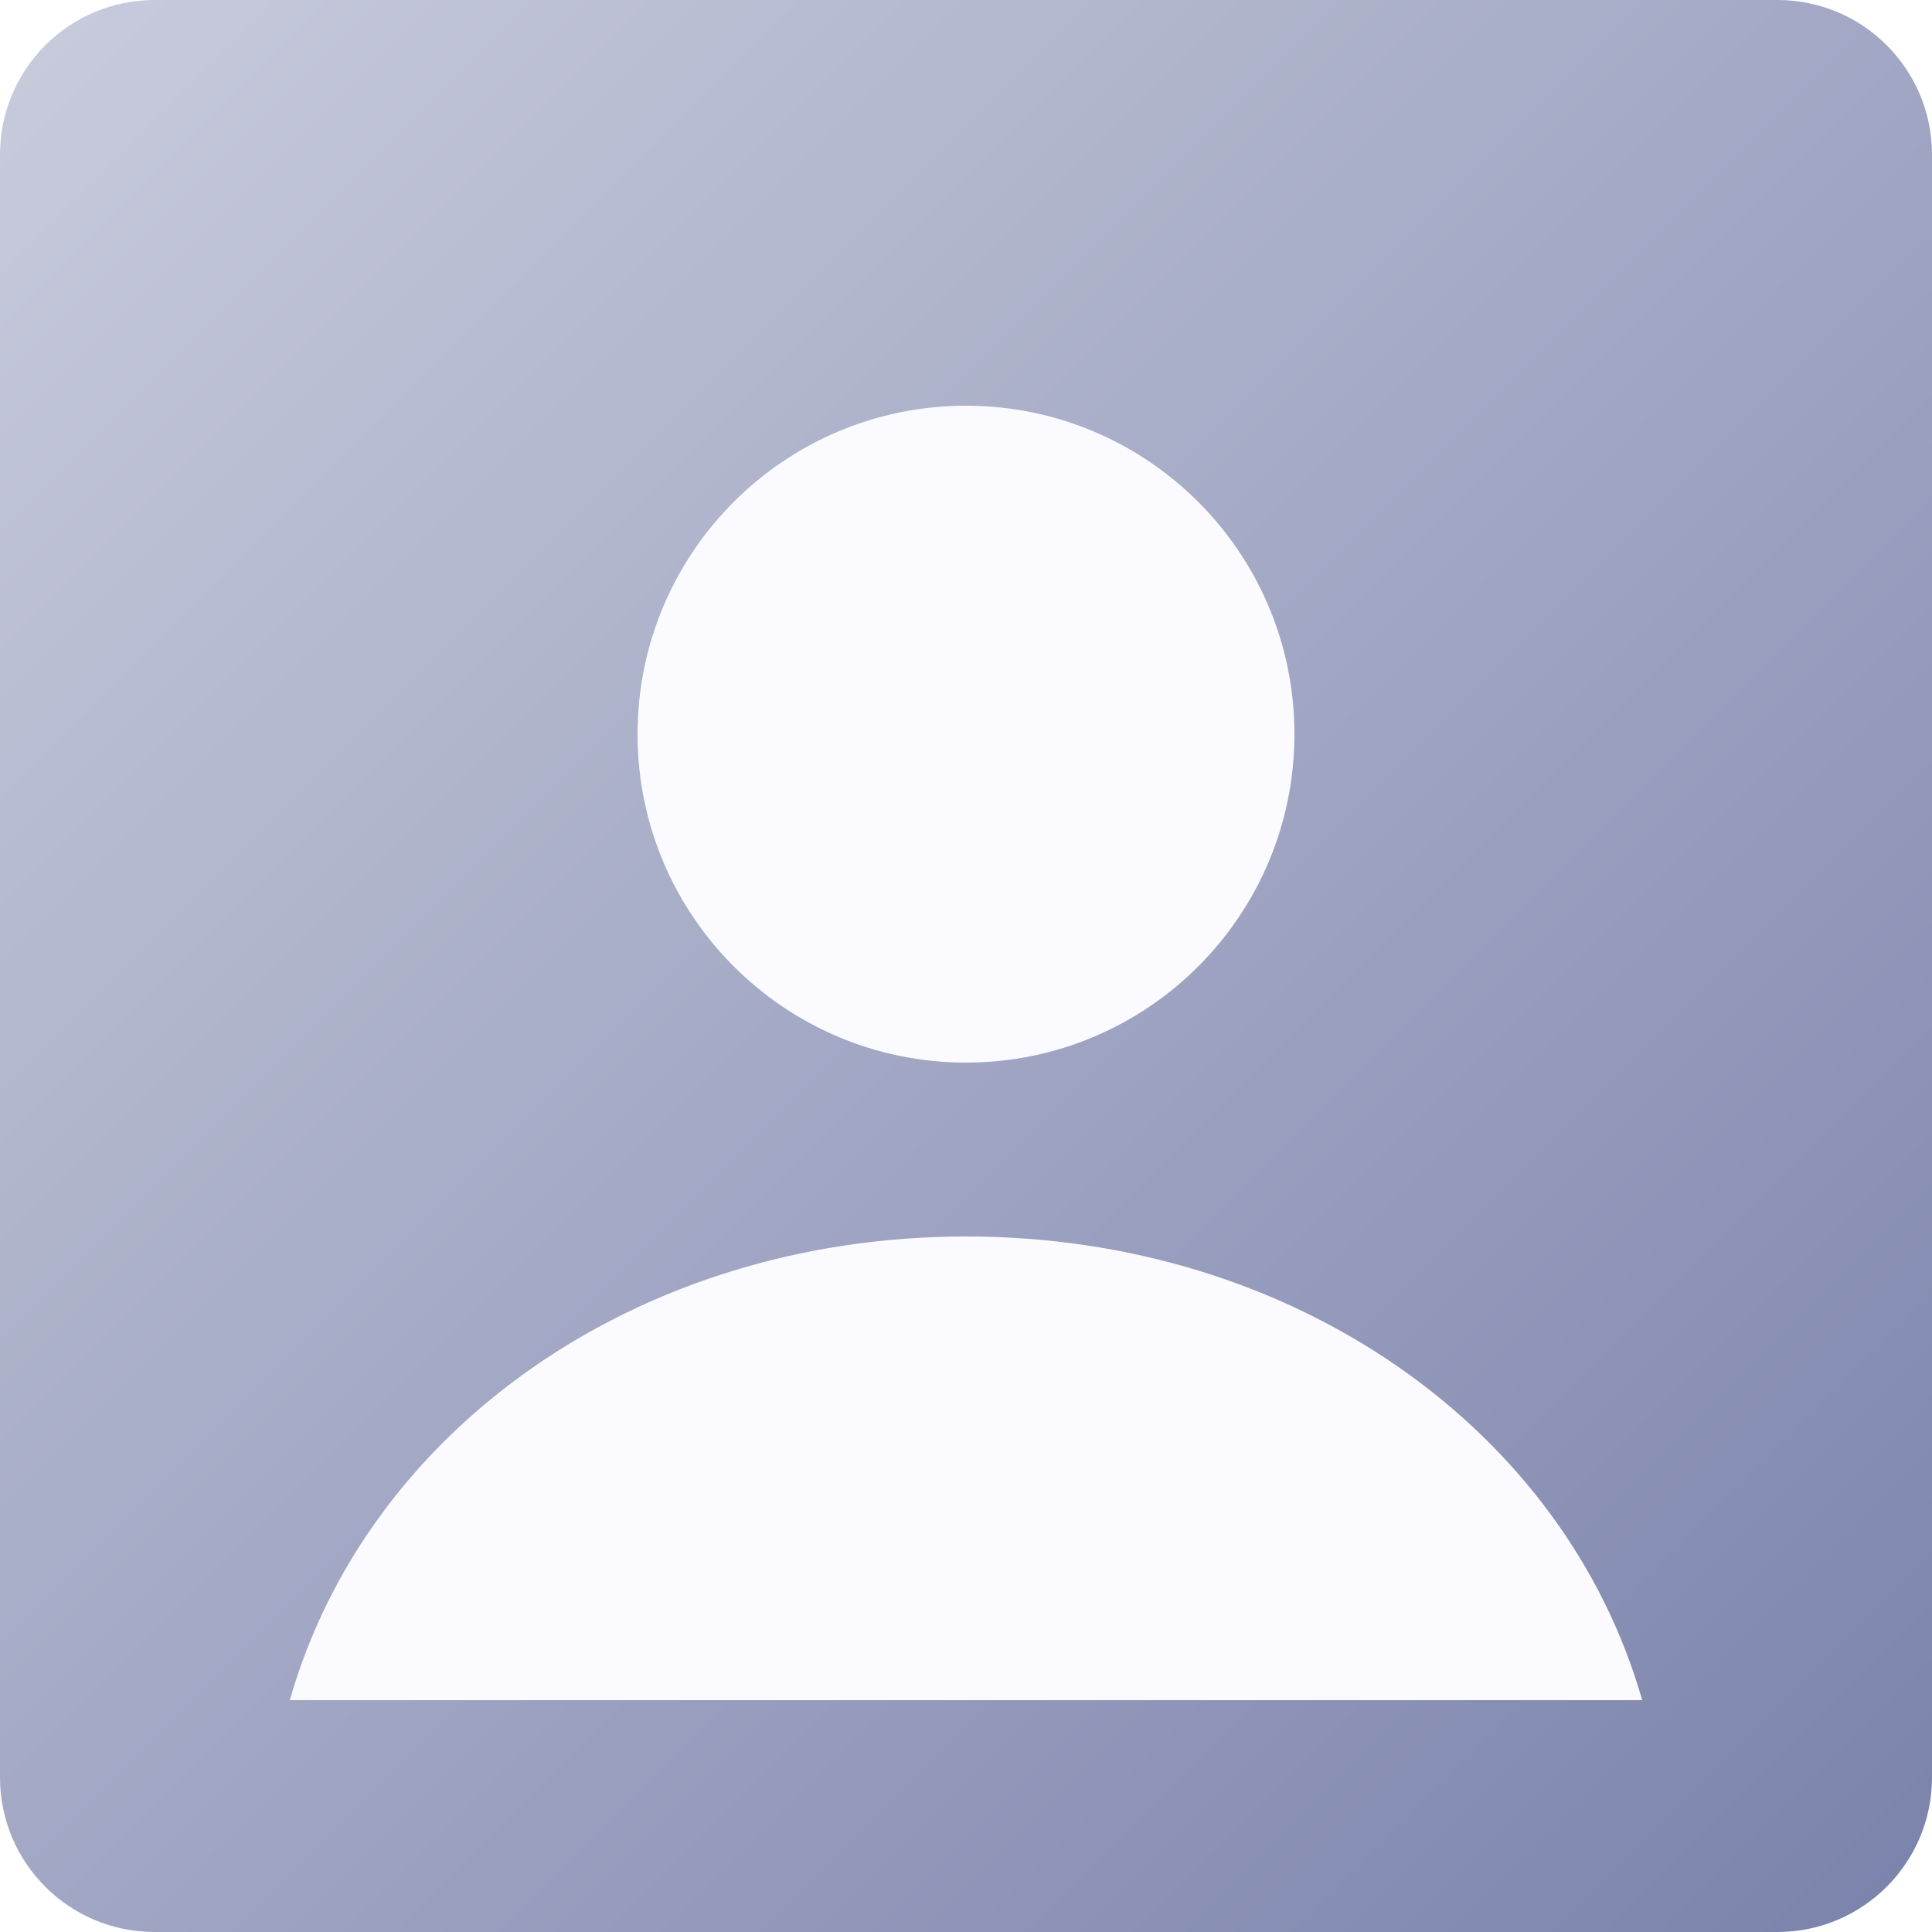
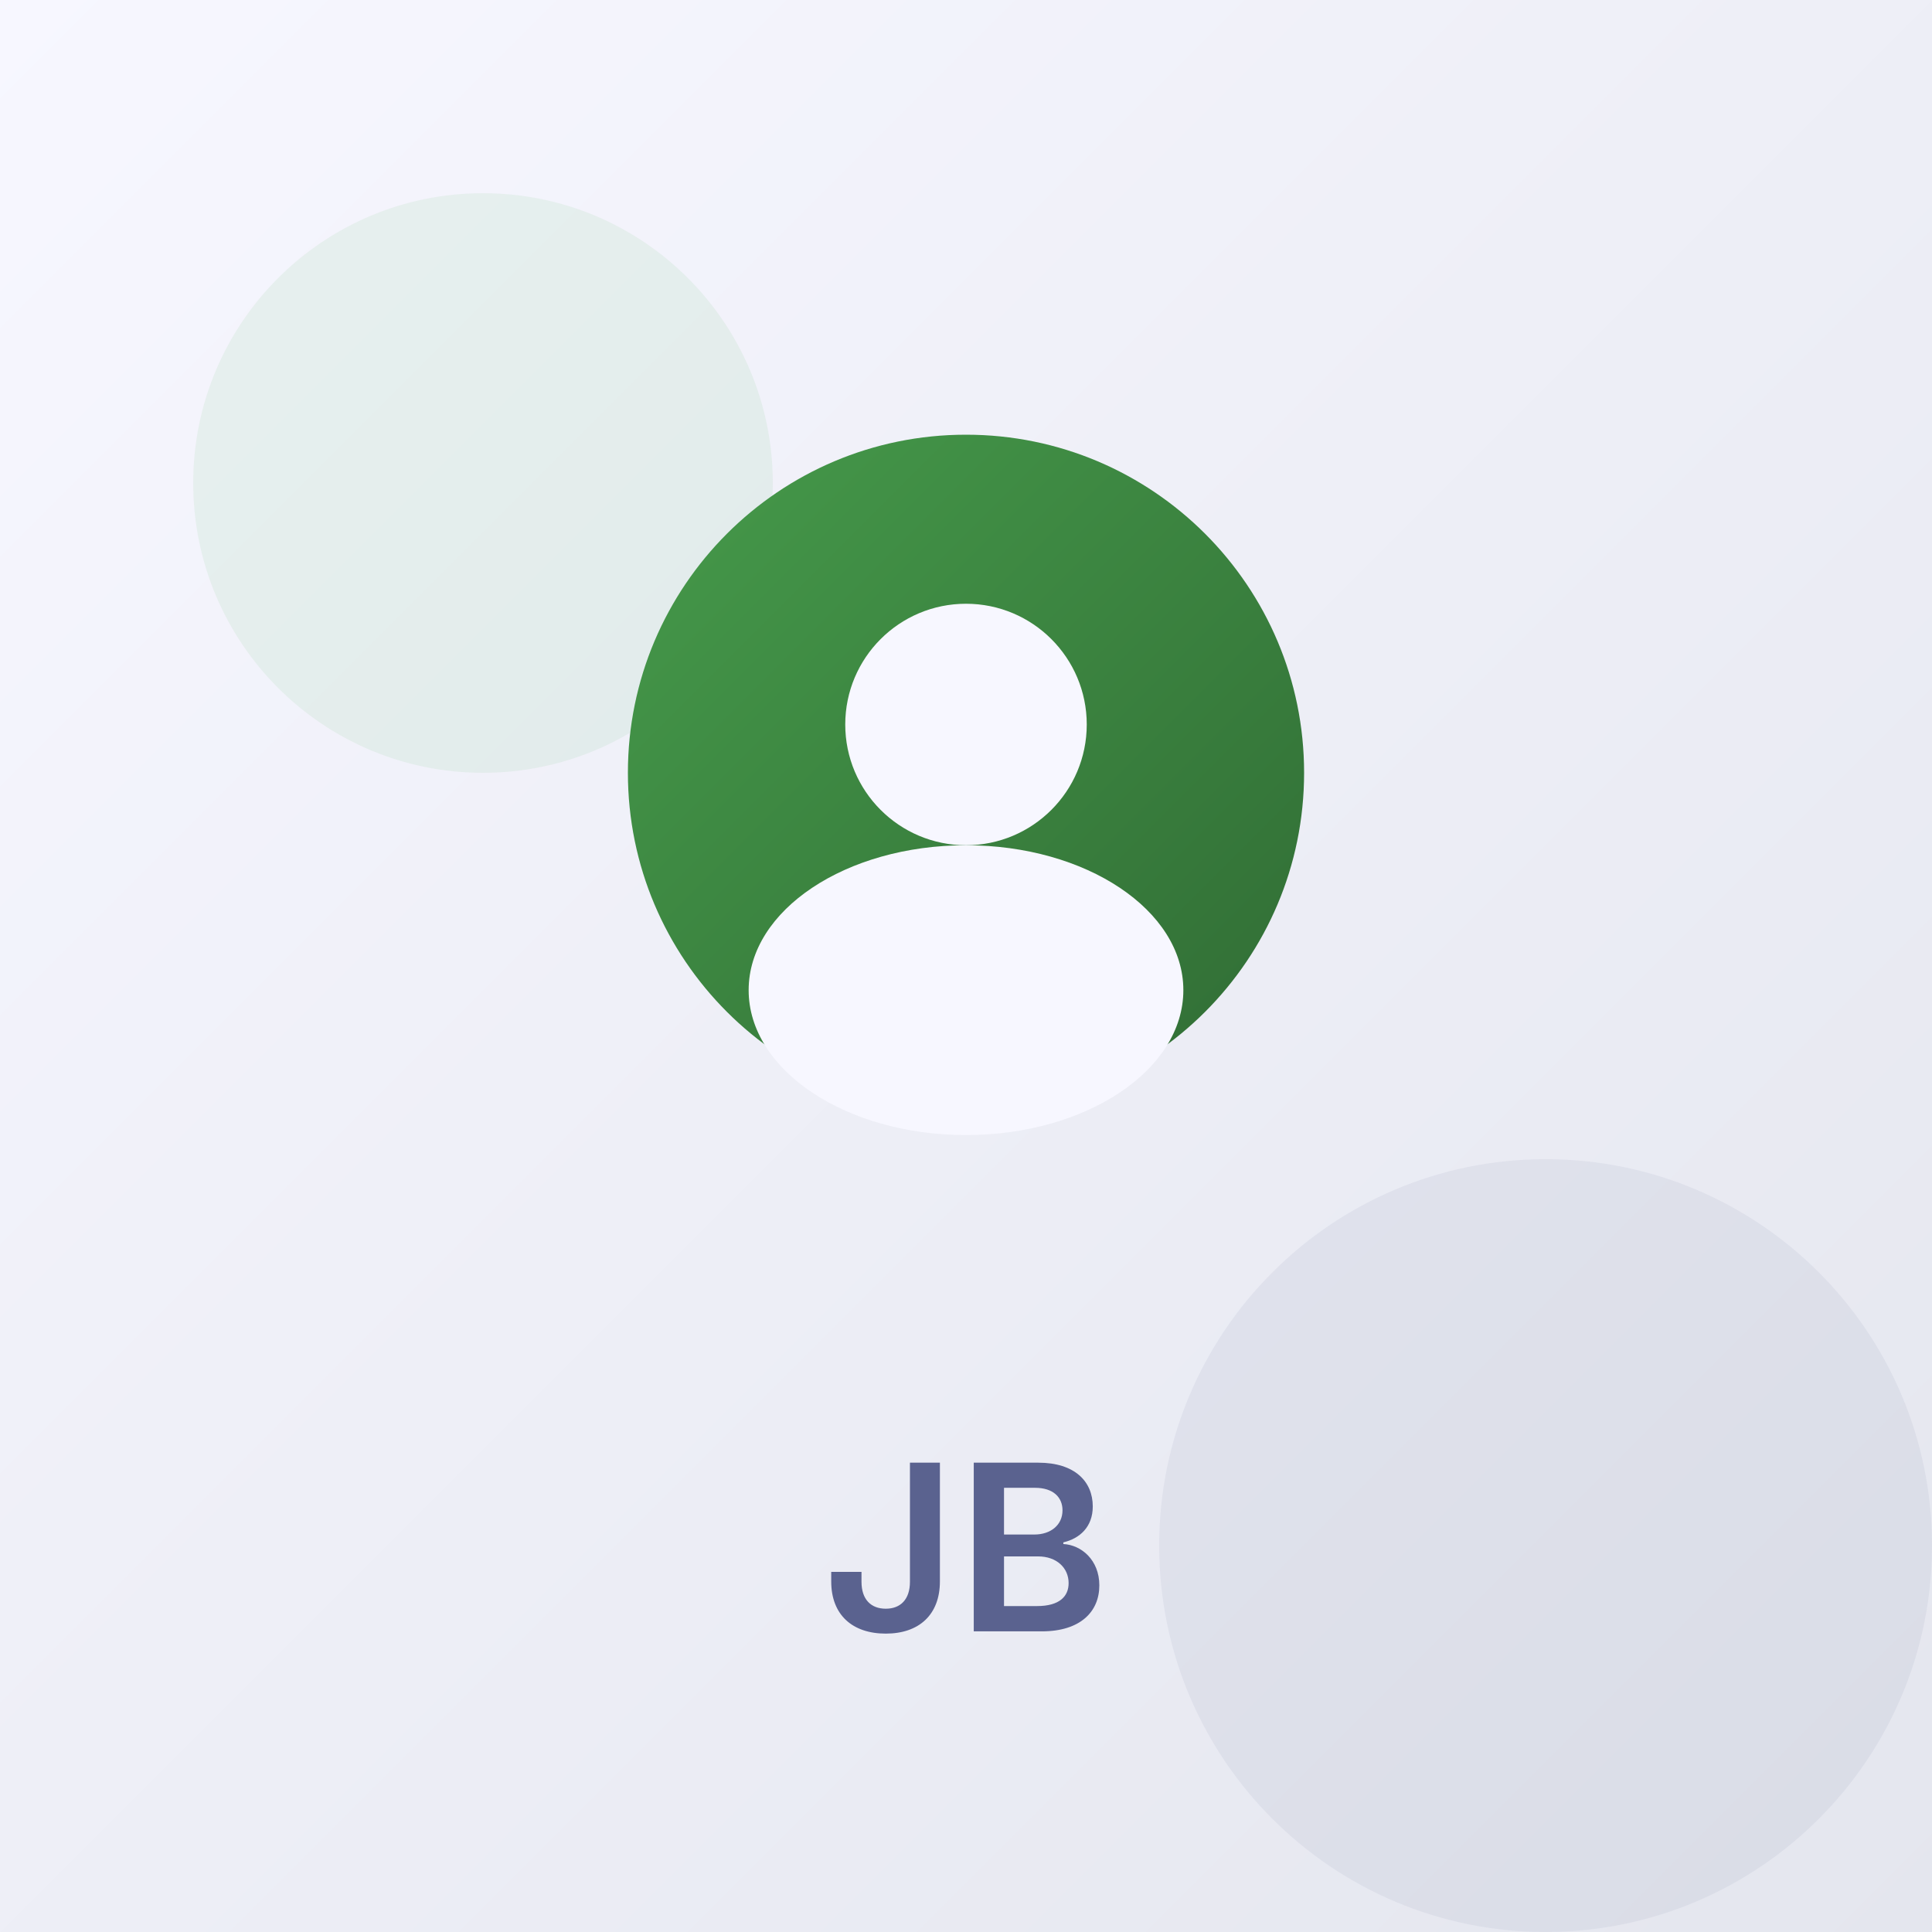
- <svg xmlns="http://www.w3.org/2000/svg" width="800" height="800" viewBox="0 0 200 200" role="img" aria-labelledby="title">
+ <svg xmlns="http://www.w3.org/2000/svg" width="400" height="400" viewBox="0 0 400 400">
  <defs>
-     <linearGradient id="g" x1="0" x2="1" y1="0" y2="1">
-       <stop offset="0" stop-color="#c9ccdd" />
-       <stop offset="1" stop-color="#7a82ab" />
+     <linearGradient id="bgGradient" x1="0%" y1="0%" x2="100%" y2="100%">
+       <stop offset="0%" style="stop-color:#f7f7ff;stop-opacity:1" />
+       <stop offset="100%" style="stop-color:#e4e6ee;stop-opacity:1" />
+     </linearGradient>
+     <linearGradient id="circleGradient" x1="0%" y1="0%" x2="100%" y2="100%">
+       <stop offset="0%" style="stop-color:#469b4b;stop-opacity:1" />
+       <stop offset="100%" style="stop-color:#306b34;stop-opacity:1" />
    </linearGradient>
  </defs>
-   <rect width="200" height="200" rx="16" fill="url(#g)" />
-   <circle cx="100" cy="76" r="34" fill="#fbfbff" />
-   <path d="M30 176c8-28 36-48 70-48s62 20 70 48" fill="#fbfbff" />
+   <rect width="400" height="400" fill="url(#bgGradient)" />
+   <circle cx="100" cy="100" r="60" fill="#6bbd71" opacity="0.1" />
+   <circle cx="320" cy="320" r="80" fill="#5a628f" opacity="0.08" />
+   <circle cx="200" cy="160" r="70" fill="url(#circleGradient)" />
+   <circle cx="200" cy="150" r="25" fill="#f7f7ff" />
+   <ellipse cx="200" cy="205" rx="45" ry="30" fill="#f7f7ff" />
+   <text x="200" y="320" font-family="system-ui, -apple-system, sans-serif" font-size="48" font-weight="600" fill="#5a628f" text-anchor="middle" dominant-baseline="middle">JB</text>
</svg>
